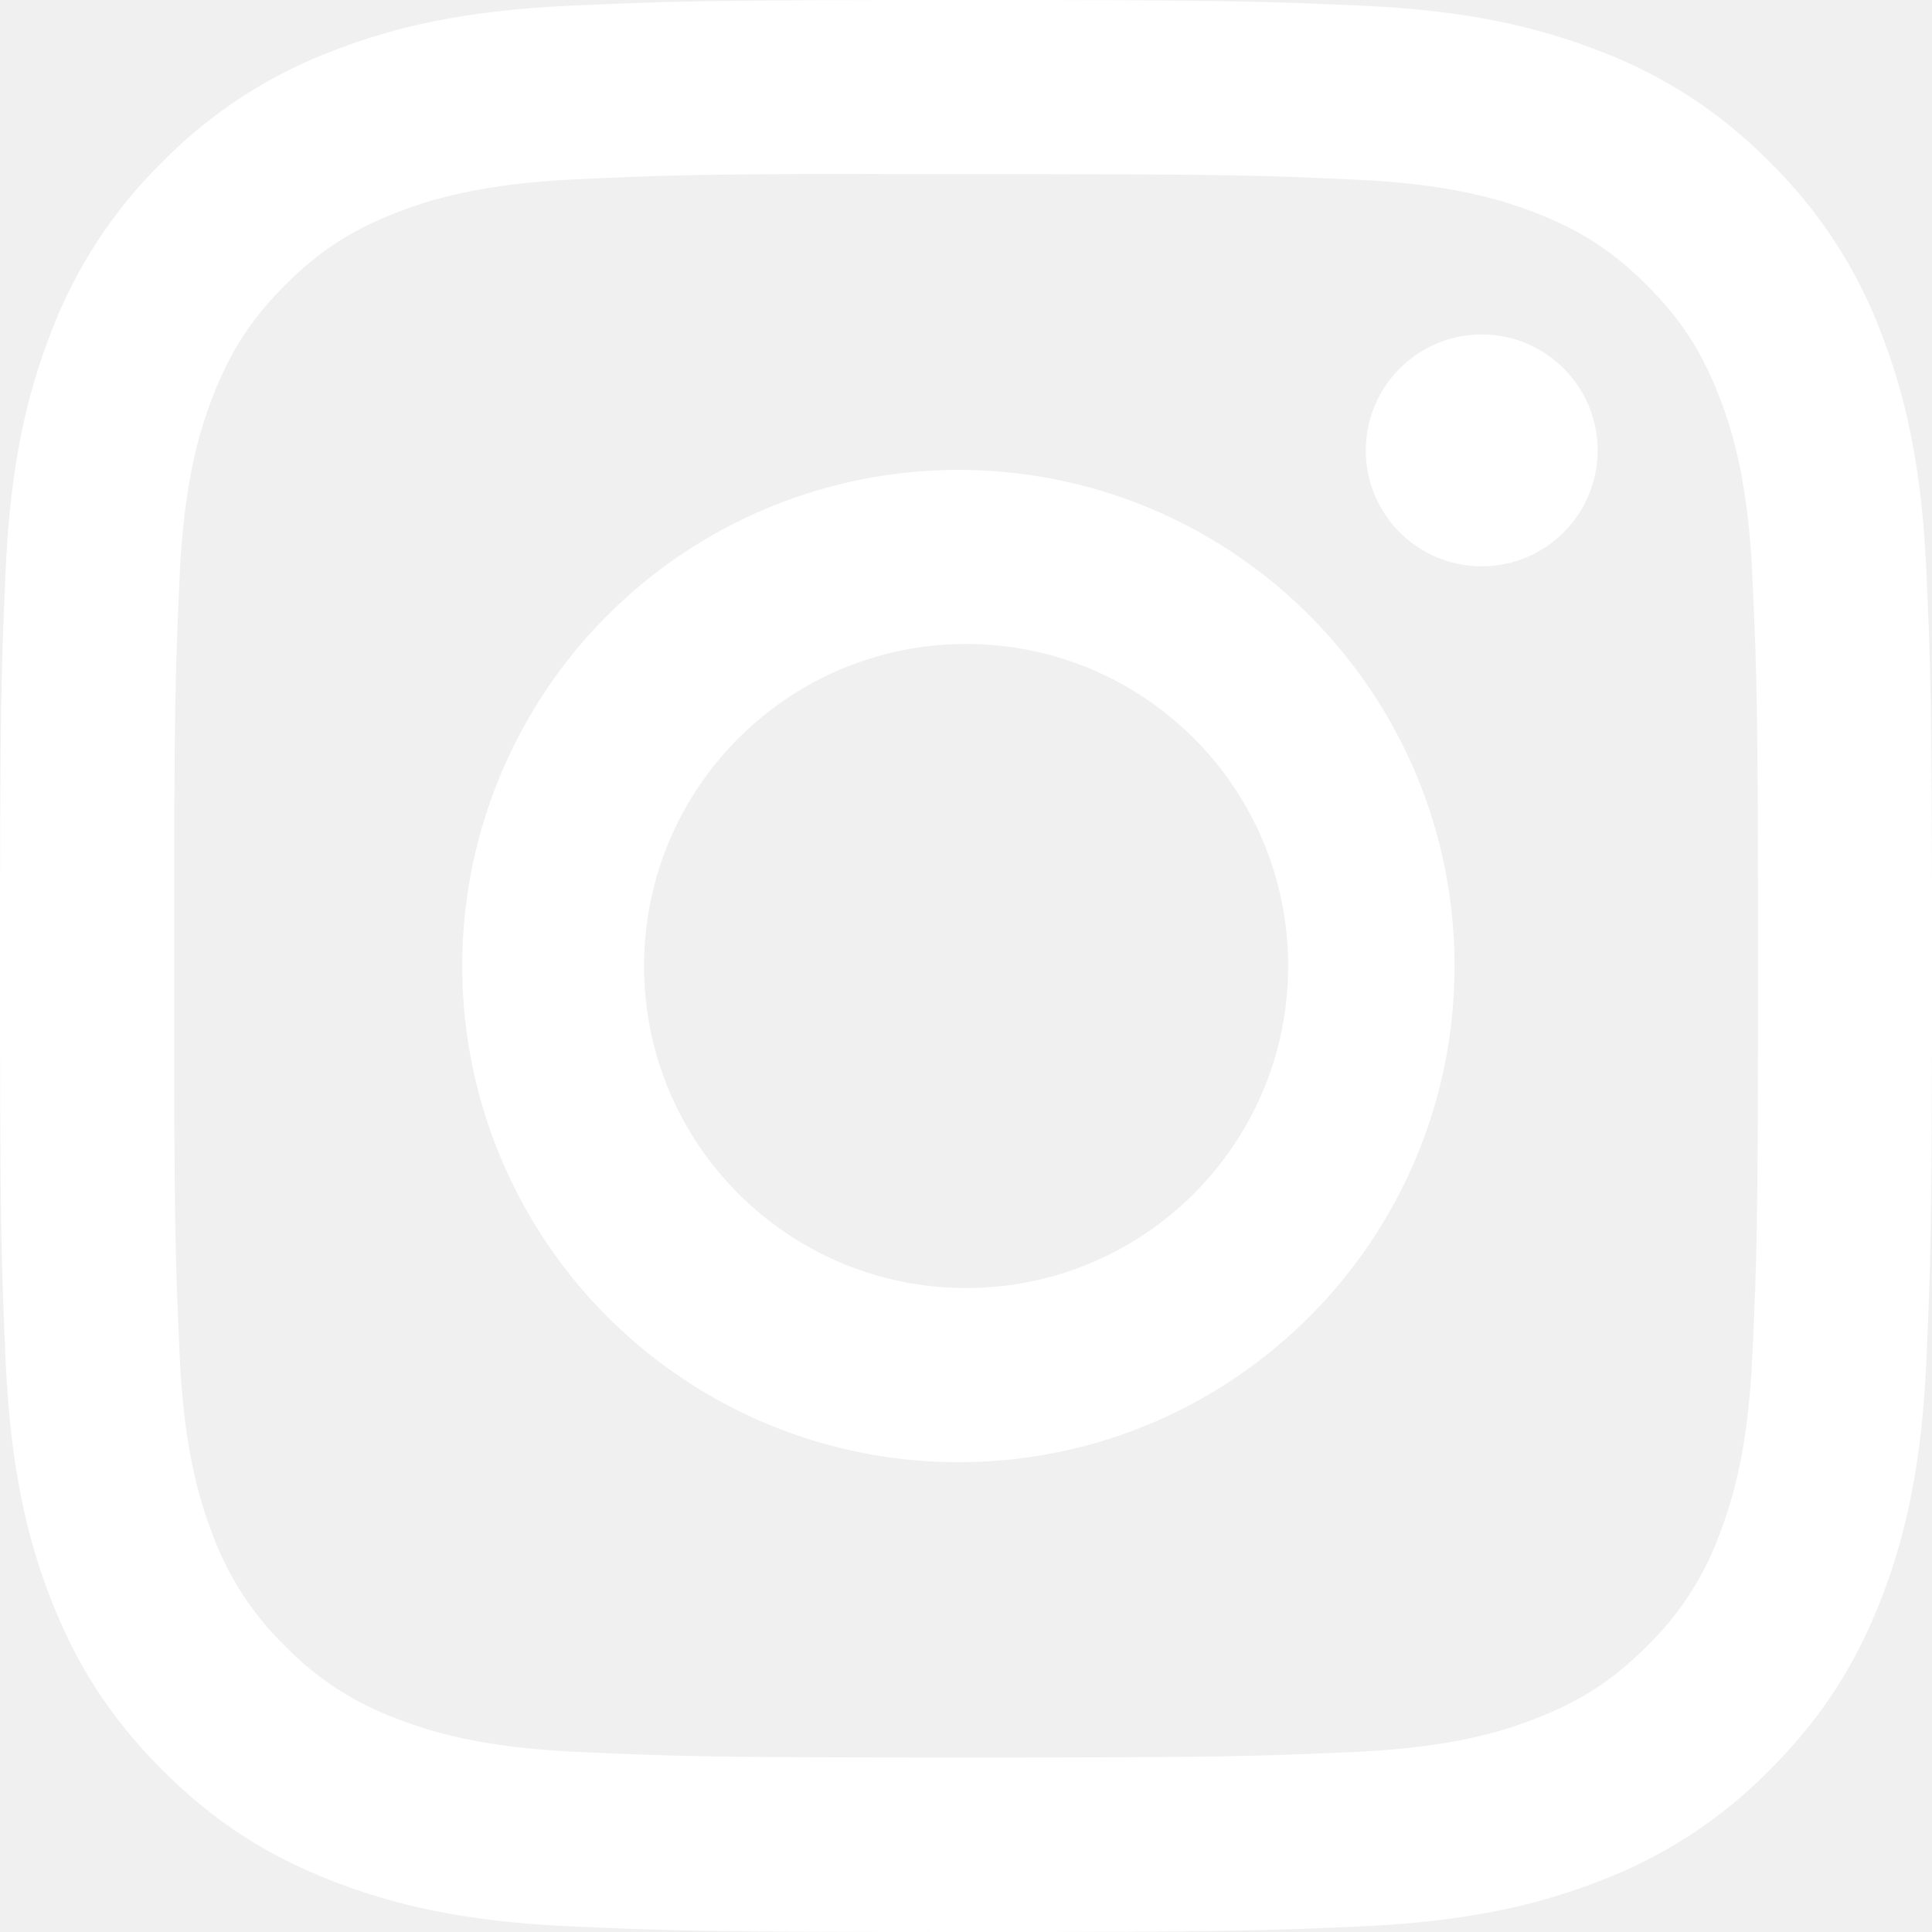
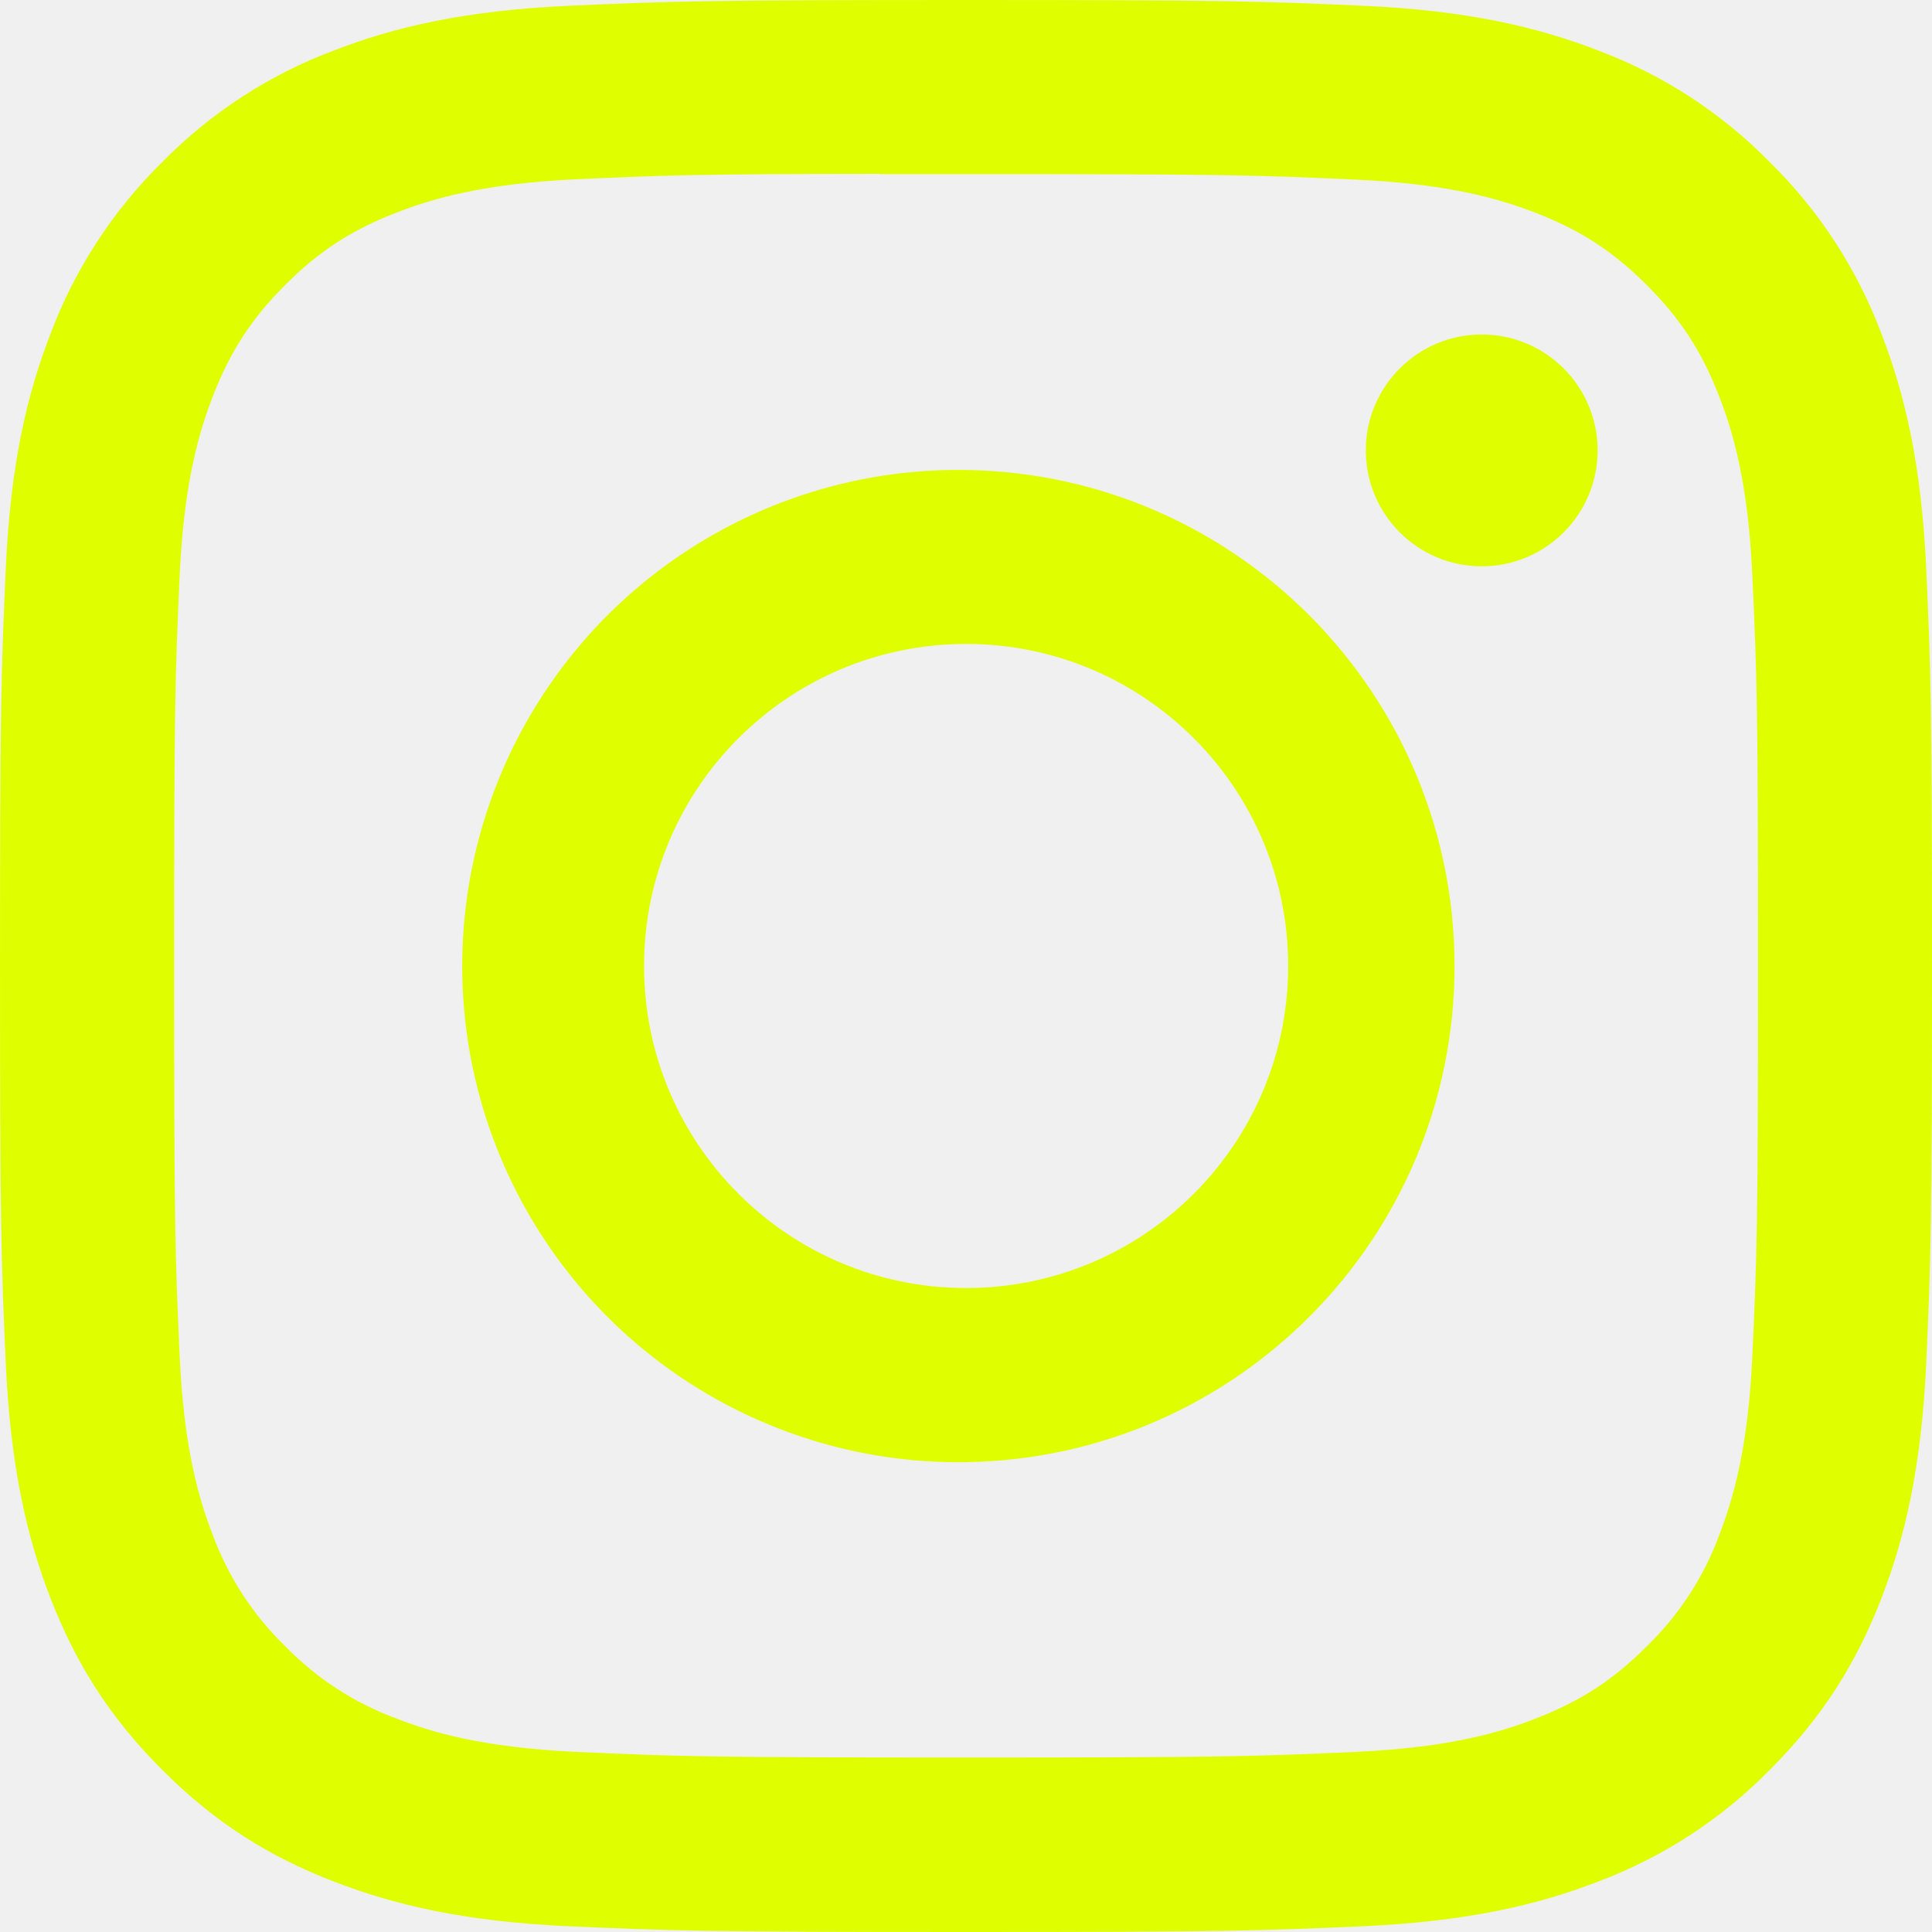
- <svg xmlns="http://www.w3.org/2000/svg" width="16" height="16" style="fill:#fff" class="bi bi-instagram" viewBox="0 0 16 16">
+ <svg xmlns="http://www.w3.org/2000/svg" width="16" height="16" style="fill:#DFFF00" class="bi bi-instagram" viewBox="0 0 16 16">
  <path d="M8 0C5.829 0 5.556.01 4.703.048 3.85.088 3.269.222 2.76.42a3.917 3.917 0 0 0-1.417.923A3.927 3.927 0 0 0 .42 2.76C.222 3.268.087 3.85.048 4.7.01 5.555 0 5.827 0 8.001c0 2.172.01 2.444.048 3.297.04.852.174 1.433.372 1.942.205.526.478.972.923 1.417.444.445.89.719 1.416.923.51.198 1.09.333 1.942.372C5.555 15.99 5.827 16 8 16s2.444-.01 3.298-.048c.851-.04 1.434-.174 1.943-.372a3.916 3.916 0 0 0 1.416-.923c.445-.445.718-.891.923-1.417.197-.509.332-1.09.372-1.942C15.99 10.445 16 10.173 16 8s-.01-2.445-.048-3.299c-.04-.851-.175-1.433-.372-1.941a3.926 3.926 0 0 0-.923-1.417A3.911 3.911 0 0 0 13.24.42c-.51-.198-1.092-.333-1.943-.372C10.443.01 10.172 0 7.998 0h.003zm-.717 1.442h.718c2.136 0 2.389.007 3.232.046.78.035 1.204.166 1.486.275.373.145.64.319.92.599.28.28.453.546.598.92.11.281.24.705.275 1.485.039.843.047 1.096.047 3.231s-.008 2.389-.047 3.232c-.035.78-.166 1.203-.275 1.485a2.47 2.47 0 0 1-.599.919c-.28.28-.546.453-.92.598-.28.11-.704.24-1.485.276-.843.038-1.096.047-3.232.047s-2.39-.009-3.233-.047c-.78-.036-1.203-.166-1.485-.276a2.478 2.478 0 0 1-.92-.598 2.48 2.48 0 0 1-.6-.92c-.109-.281-.24-.705-.275-1.485-.038-.843-.046-1.096-.046-3.233 0-2.136.008-2.388.046-3.231.036-.78.166-1.204.276-1.486.145-.373.319-.64.599-.92.28-.28.546-.453.92-.598.282-.11.705-.24 1.485-.276.738-.034 1.024-.044 2.515-.045v.002zm4.988 1.328a.96.96 0 1 0 0 1.92.96.96 0 0 0 0-1.92zm-4.27 1.122a4.109 4.109 0 1 0 0 8.217 4.109 4.109 0 0 0 0-8.217zm0 1.441a2.667 2.667 0 1 1 0 5.334 2.667 2.667 0 0 1 0-5.334z" />
</svg>
